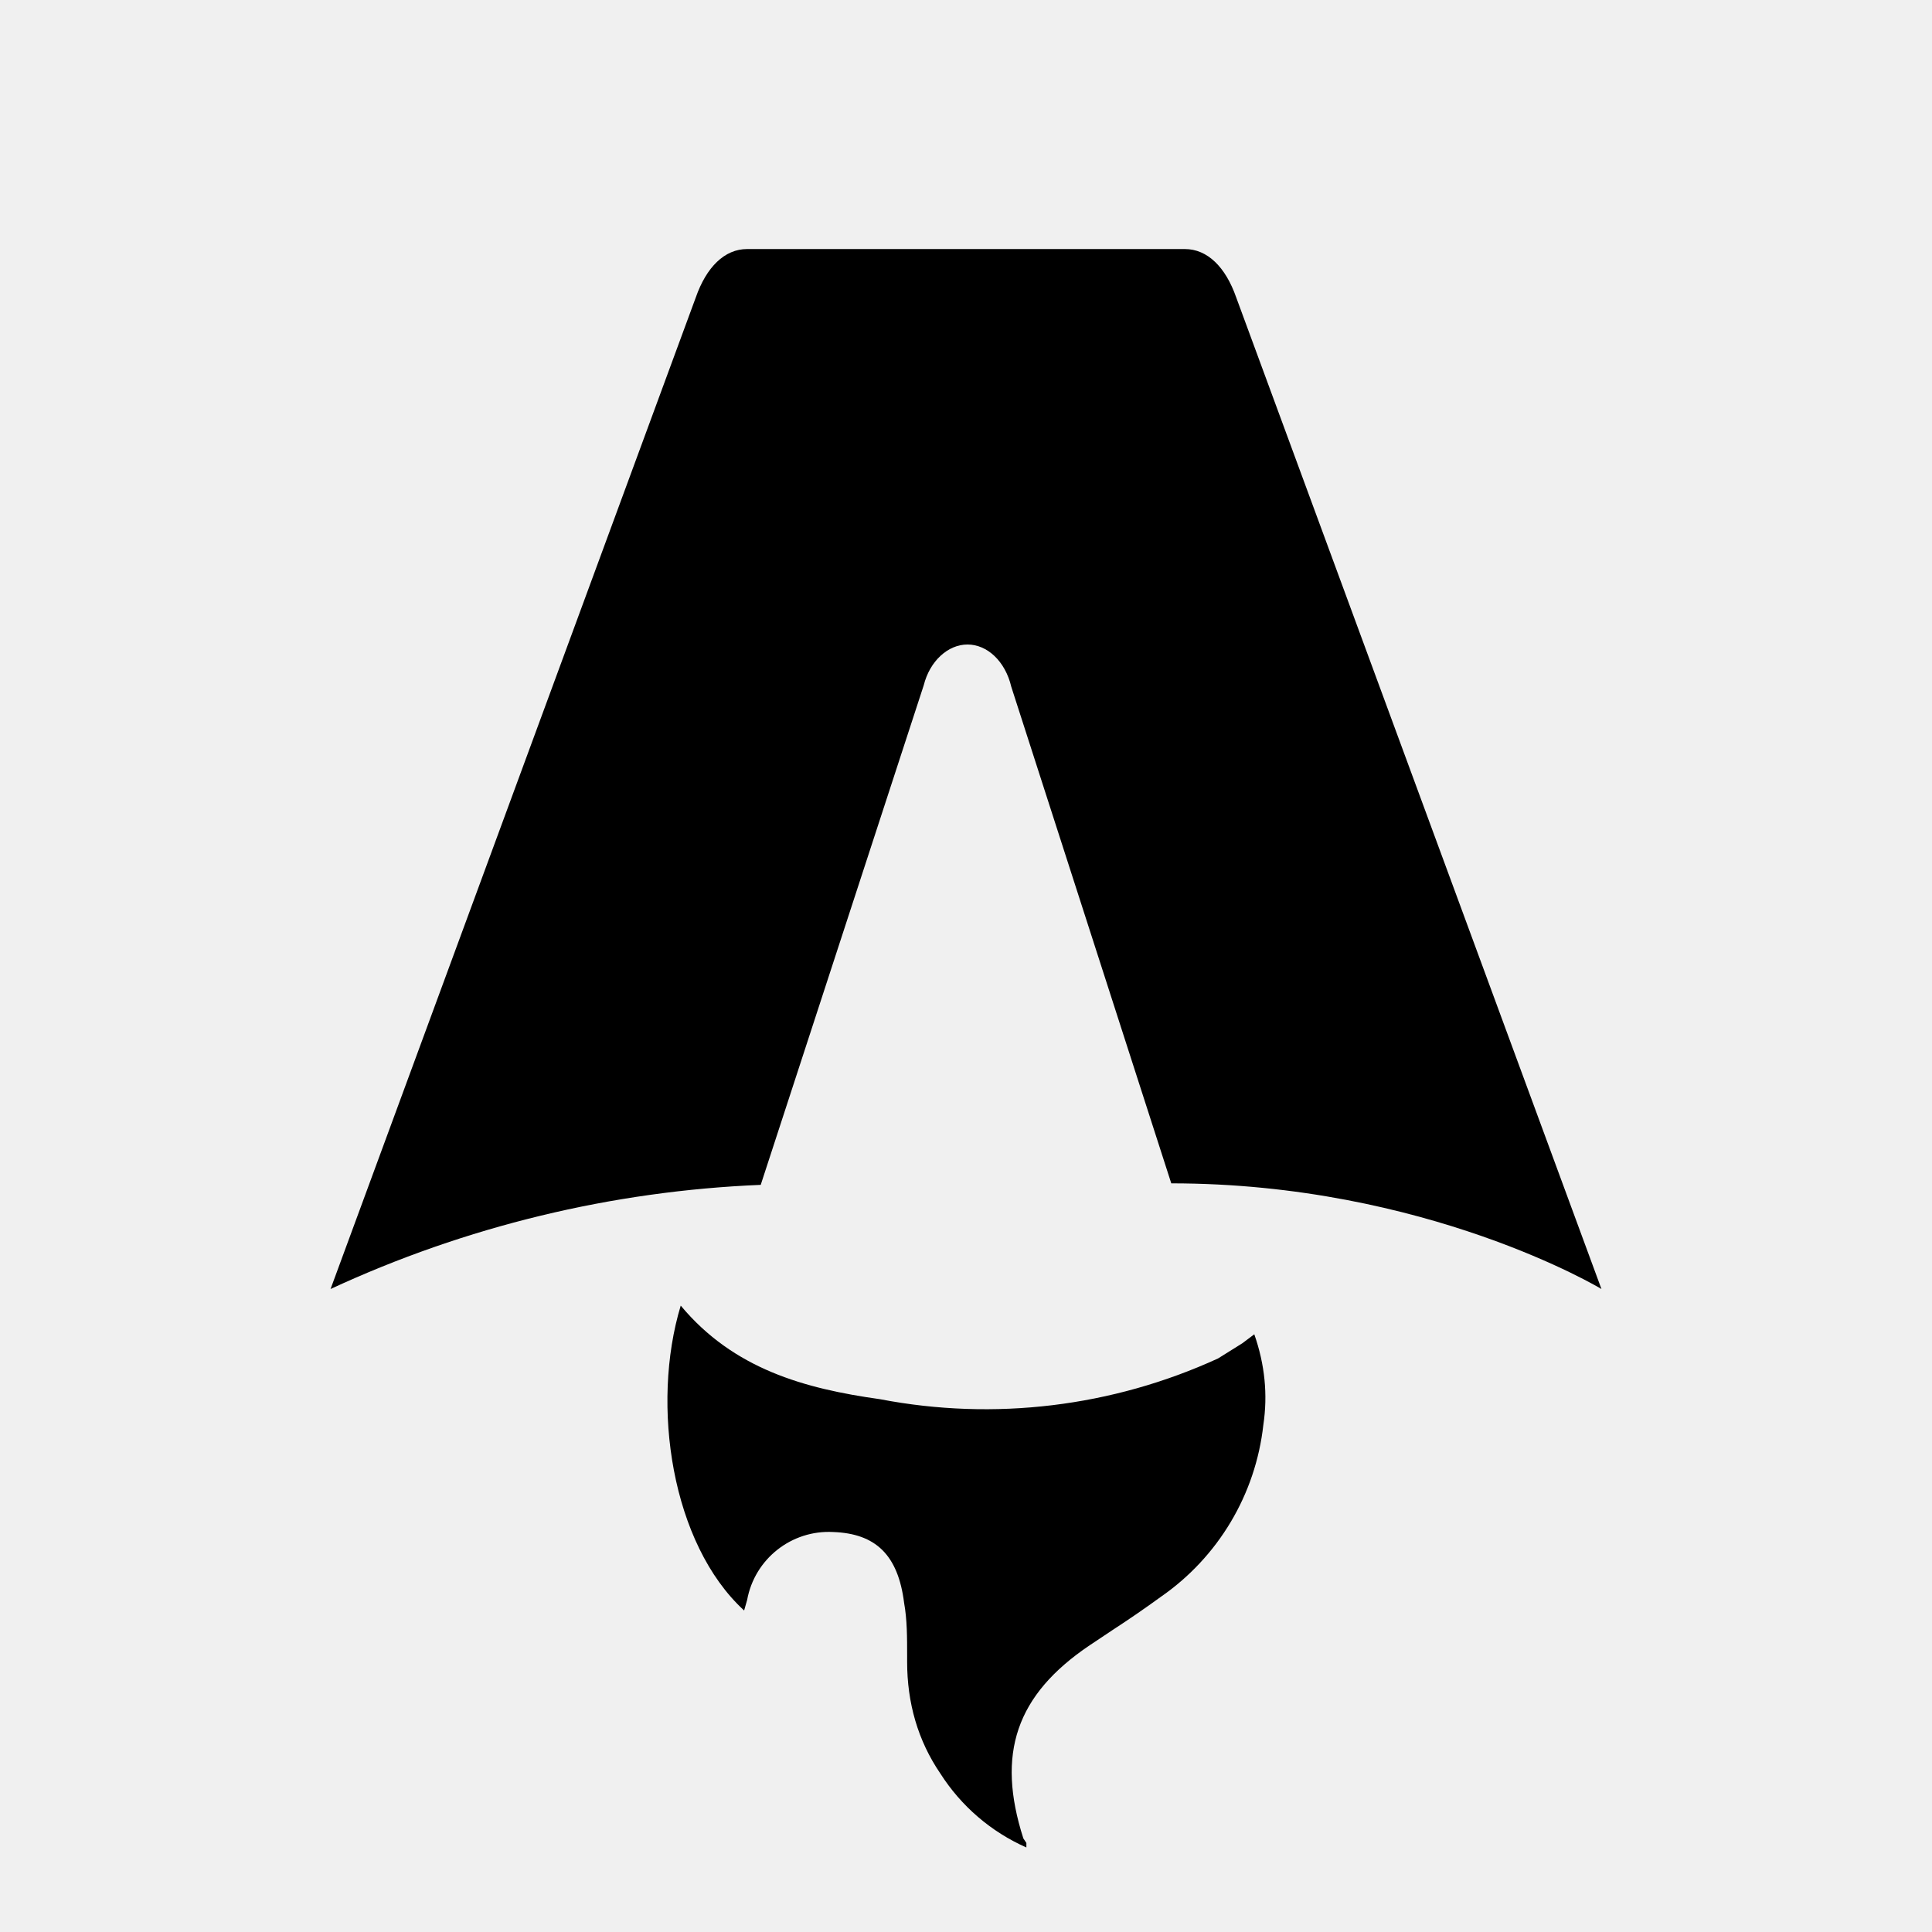
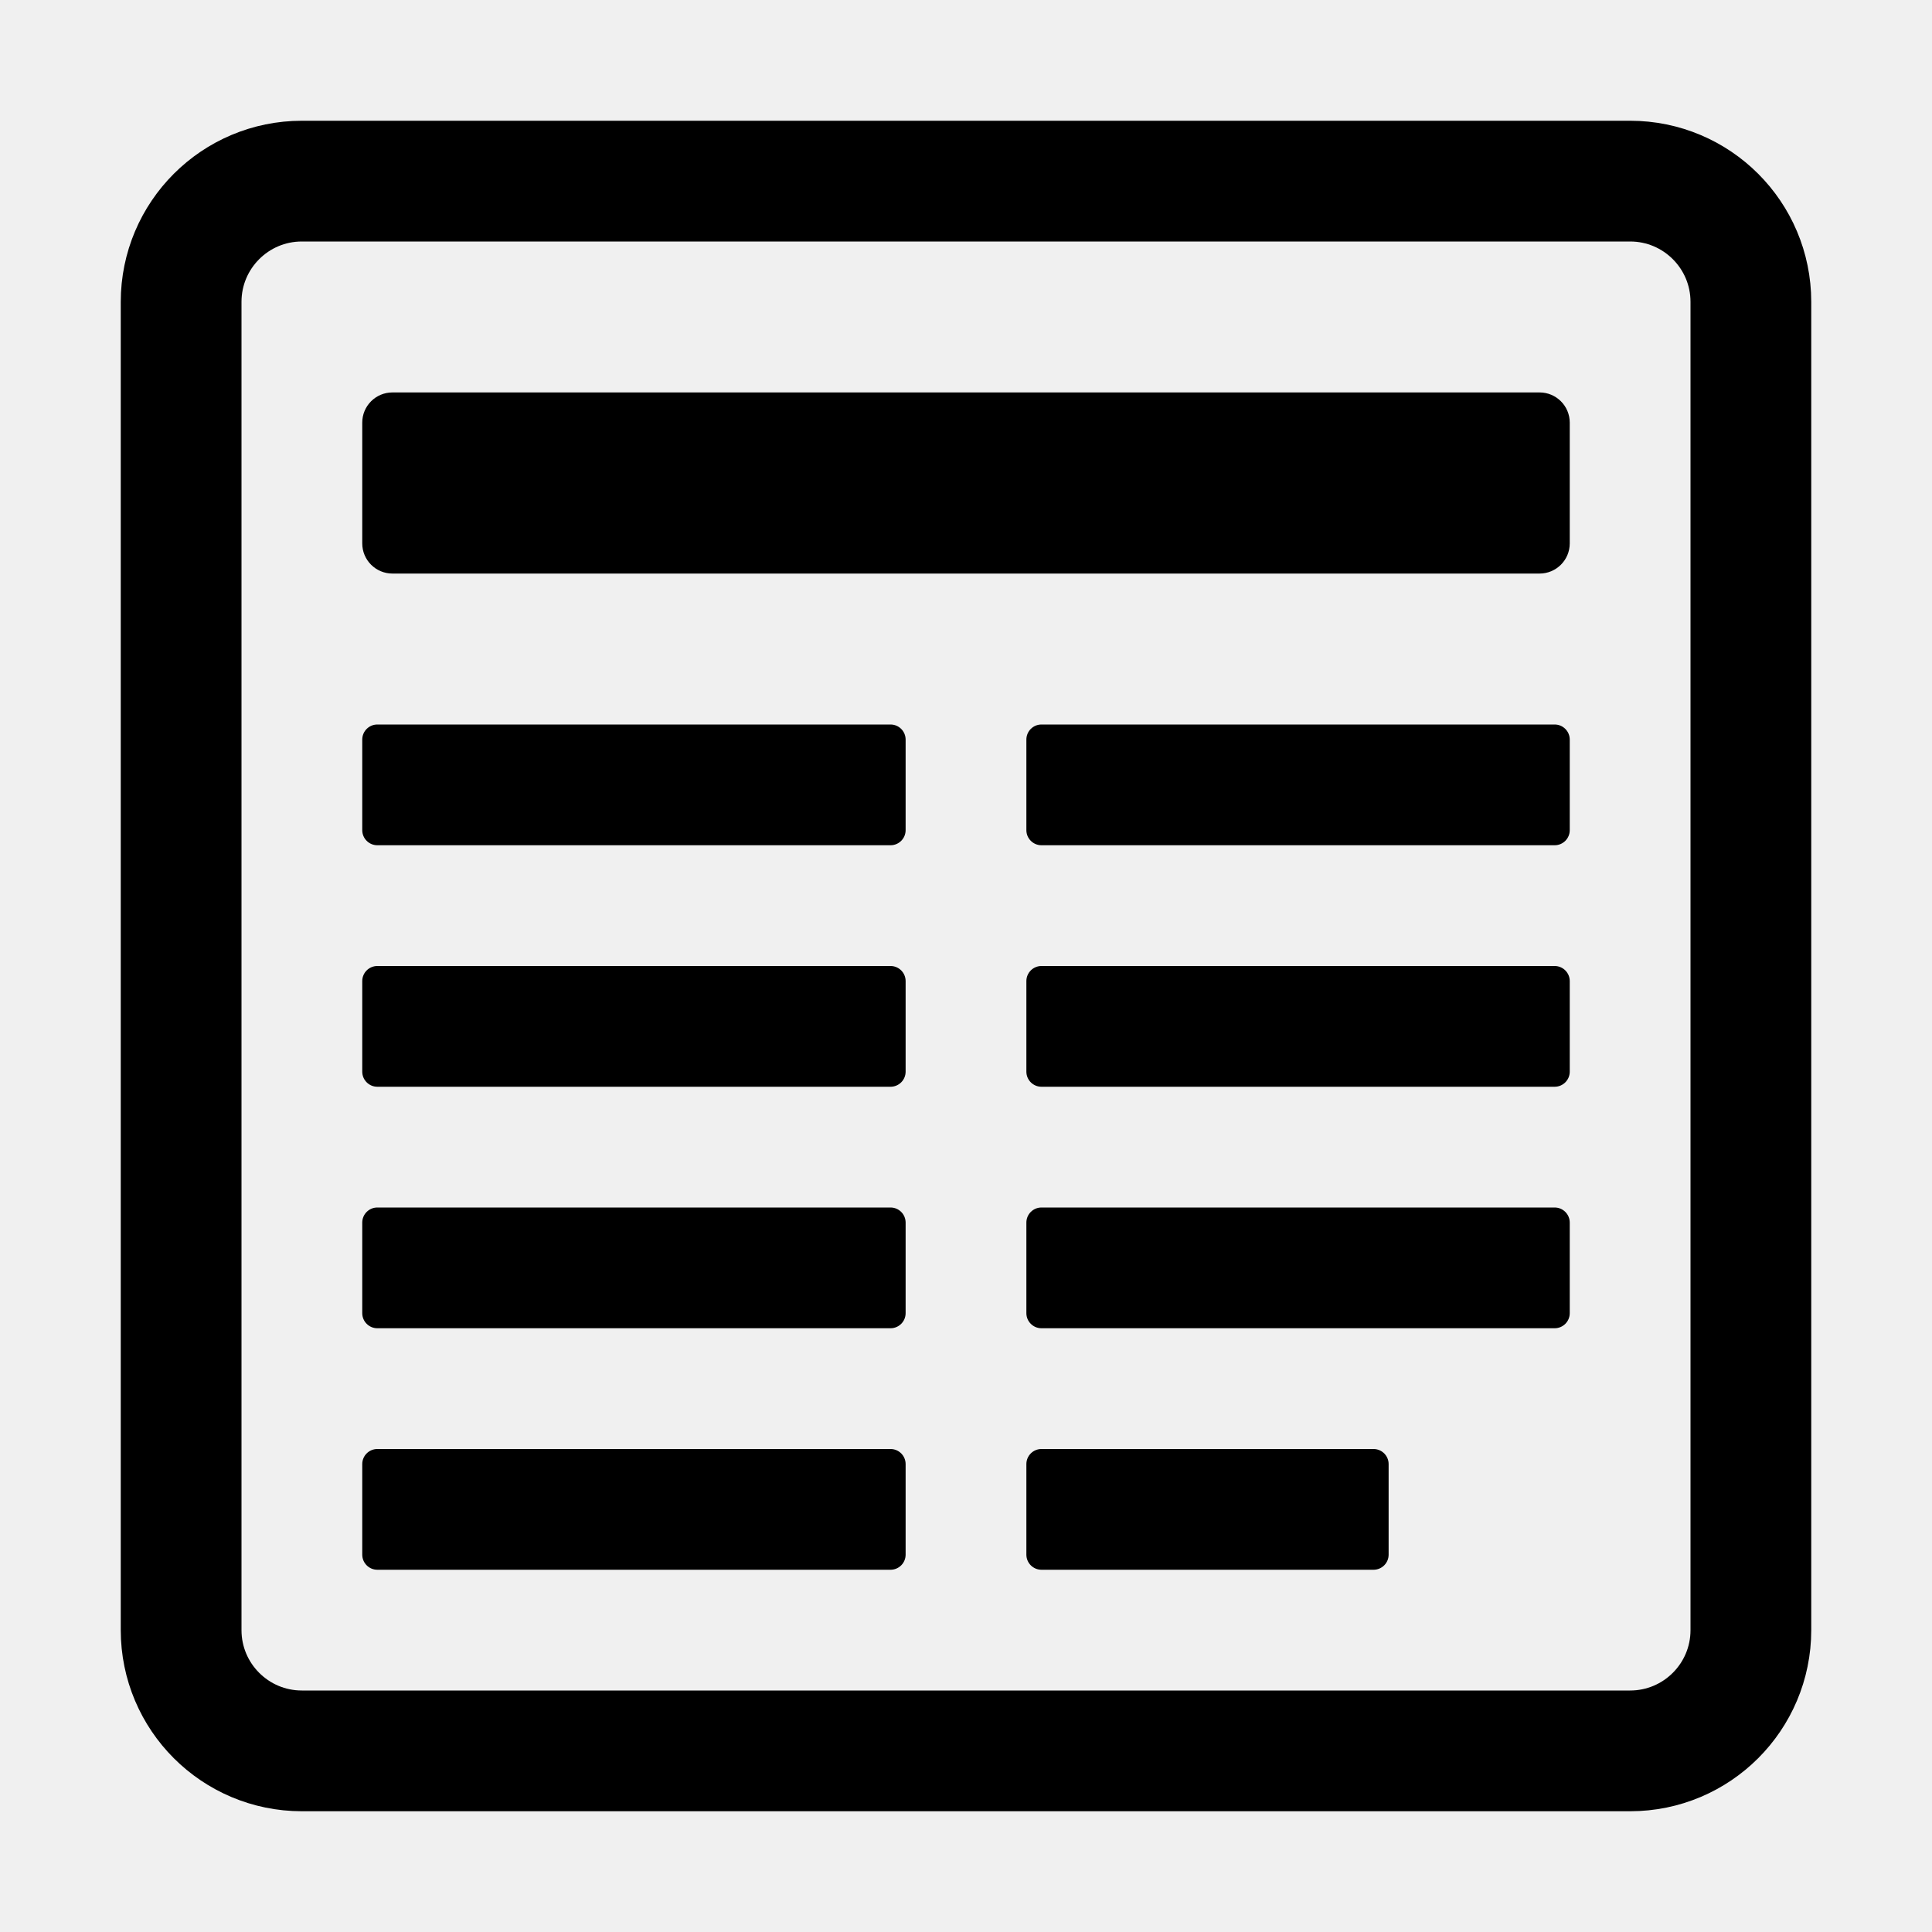
- <svg xmlns="http://www.w3.org/2000/svg" fill="none" viewBox="0 0 128 128">
-   <path d="M50.4 78.5a75.1 75.1 0 0 0-28.5 6.9l24.2-65.7c.7-2 1.9-3.2 3.4-3.2h29c1.5 0 2.7 1.2 3.4 3.2l24.2 65.7s-11.6-7-28.5-7L67 45.5c-.4-1.7-1.6-2.8-2.9-2.8-1.3 0-2.5 1.1-2.9 2.7L50.4 78.5Zm-1.1 28.2Zm-4.2-20.2c-2 6.6-.6 15.8 4.2 20.2a17.5 17.5 0 0 1 .2-.7 5.5 5.5 0 0 1 5.7-4.5c2.8.1 4.3 1.5 4.7 4.7.2 1.1.2 2.3.2 3.5v.4c0 2.7.7 5.2 2.2 7.4a13 13 0 0 0 5.7 4.9v-.3l-.2-.3c-1.8-5.6-.5-9.5 4.4-12.8l1.5-1a73 73 0 0 0 3.2-2.2 16 16 0 0 0 6.8-11.4c.3-2 .1-4-.6-6l-.8.6-1.6 1a37 37 0 0 1-22.4 2.7c-5-.7-9.7-2-13.2-6.2Z" />
-   <style>
-         path { fill: #000; }
-         @media (prefers-color-scheme: dark) {
-             path { fill: #FFF; }
-         }
-     </style>
+ <svg xmlns="http://www.w3.org/2000/svg" width="512" height="512" viewBox="0 0 512 512">
+   <rect x="48" y="48" width="416" height="416" rx="32" stroke="#000" stroke-width="32" fill="none" />
+   <g fill="#000">
+     <rect x="96" y="104" width="320" height="48" rx="8" />
+     <defs>
+       <g id="r">
+         <rect x="96" width="144" height="32" rx="4" />
+         <rect x="272" width="144" height="32" rx="4" />
+       </g>
+     </defs>
+     <use href="#r" y="192" />
+     <use href="#r" y="256" />
+     <use href="#r" y="320" />
+     <rect x="96" y="384" width="144" height="32" rx="4" />
+     <rect x="272" y="384" width="96" height="32" rx="4" />
+   </g>
</svg>
